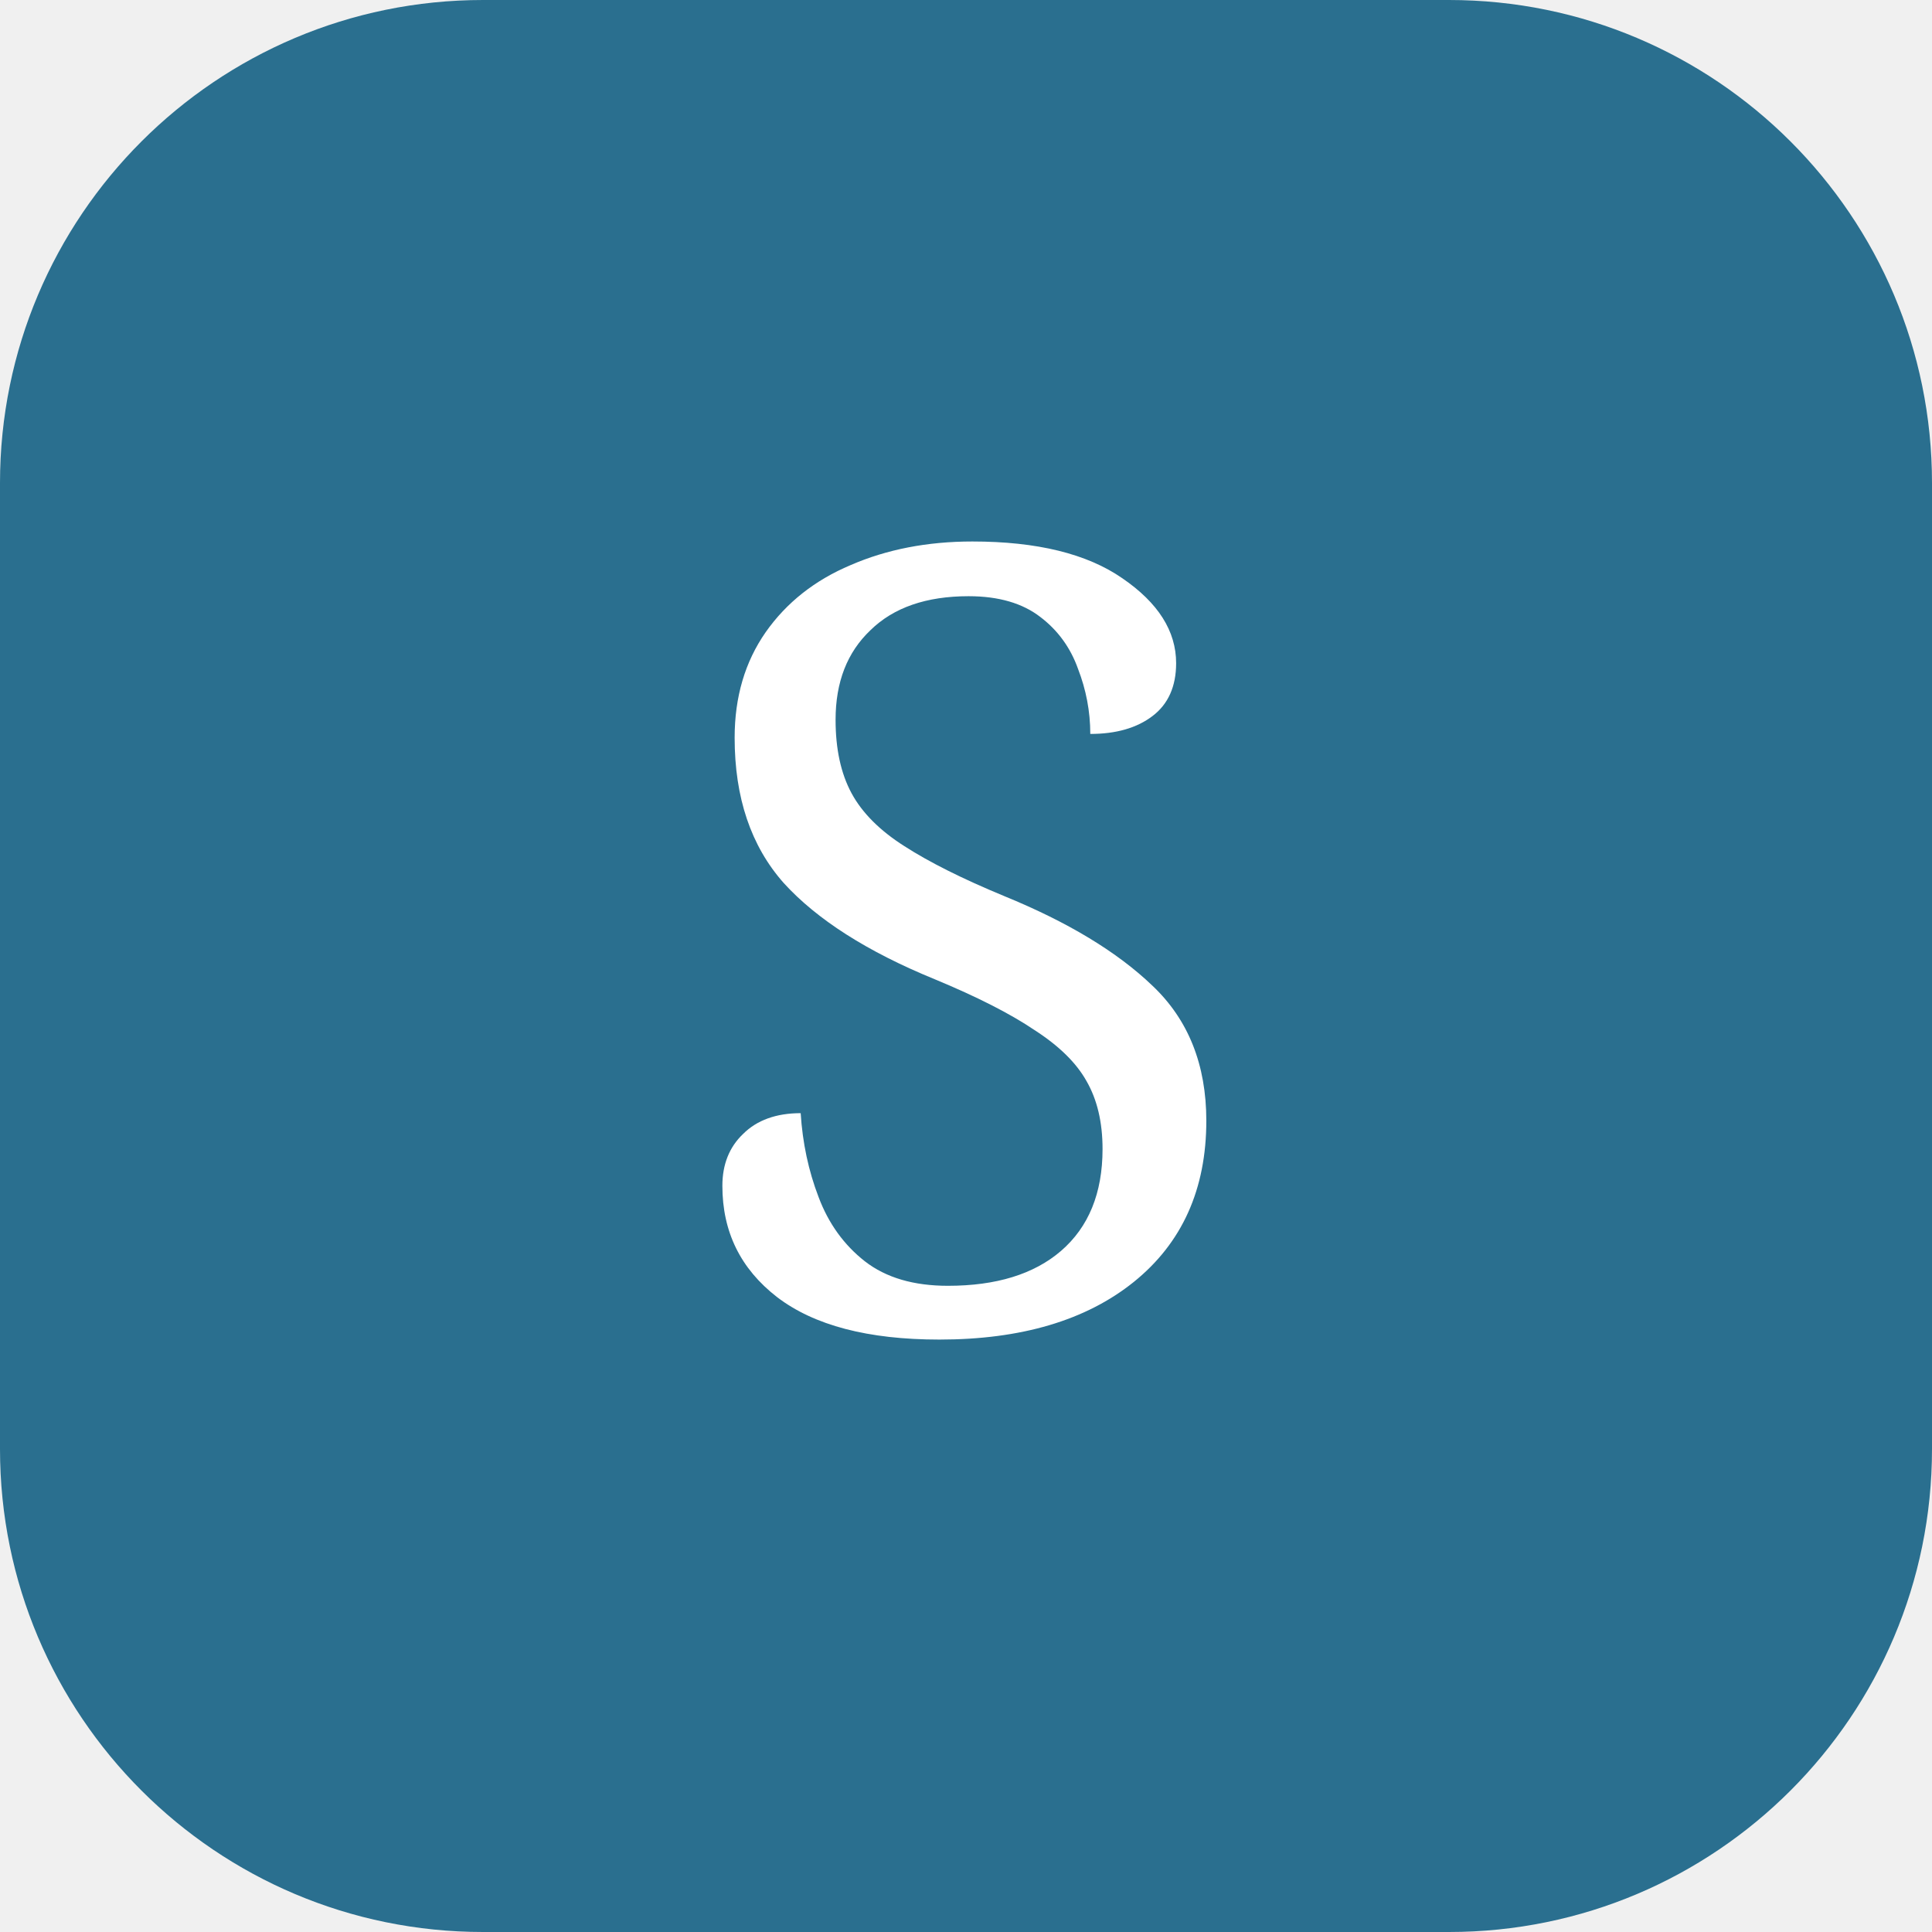
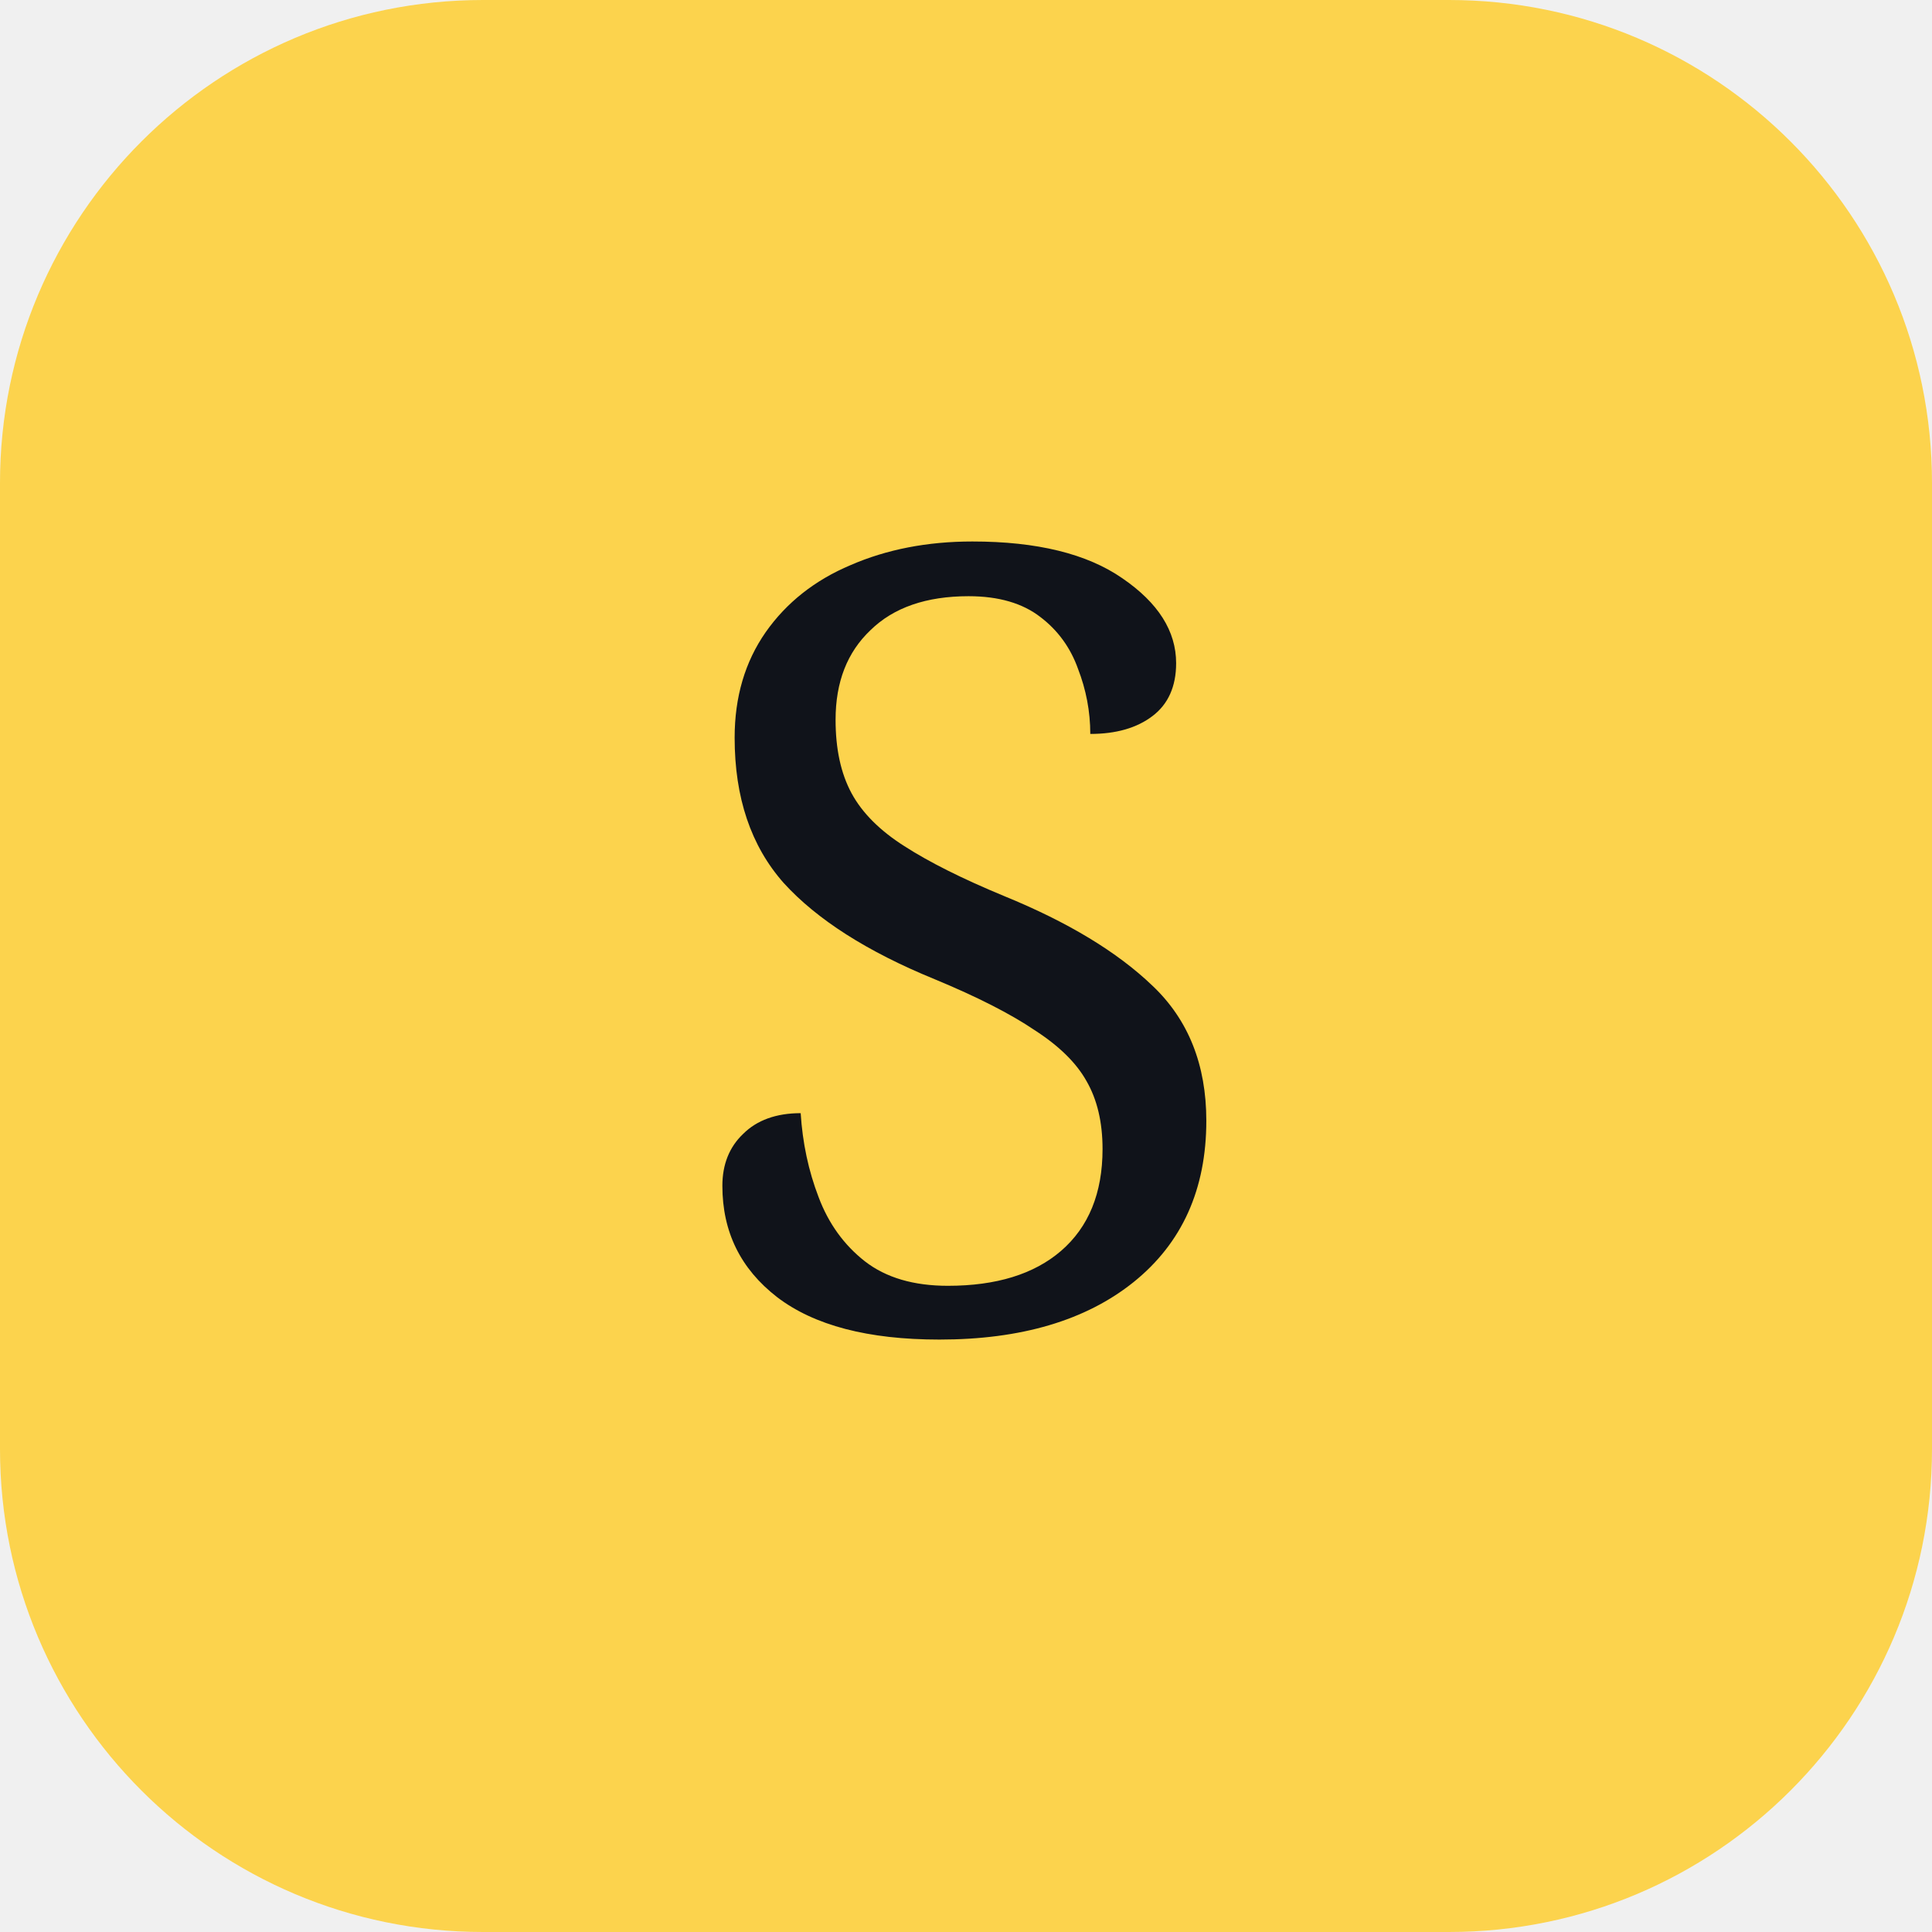
<svg xmlns="http://www.w3.org/2000/svg" viewBox="0 0 32 32">
-   <rect width="32" height="32" rx="8" fill="#2a6f8f" />
-   <text x="16" y="22" text-anchor="middle" font-family="Georgia,serif" font-size="18" fill="#ffffff">S</text>
+   <rect width="32" height="32" rx="8" fill="#fcd34d" />
+   <text x="16" y="22" text-anchor="middle" font-family="Georgia,serif" font-size="18" fill="#10131a">S</text>
</svg>
